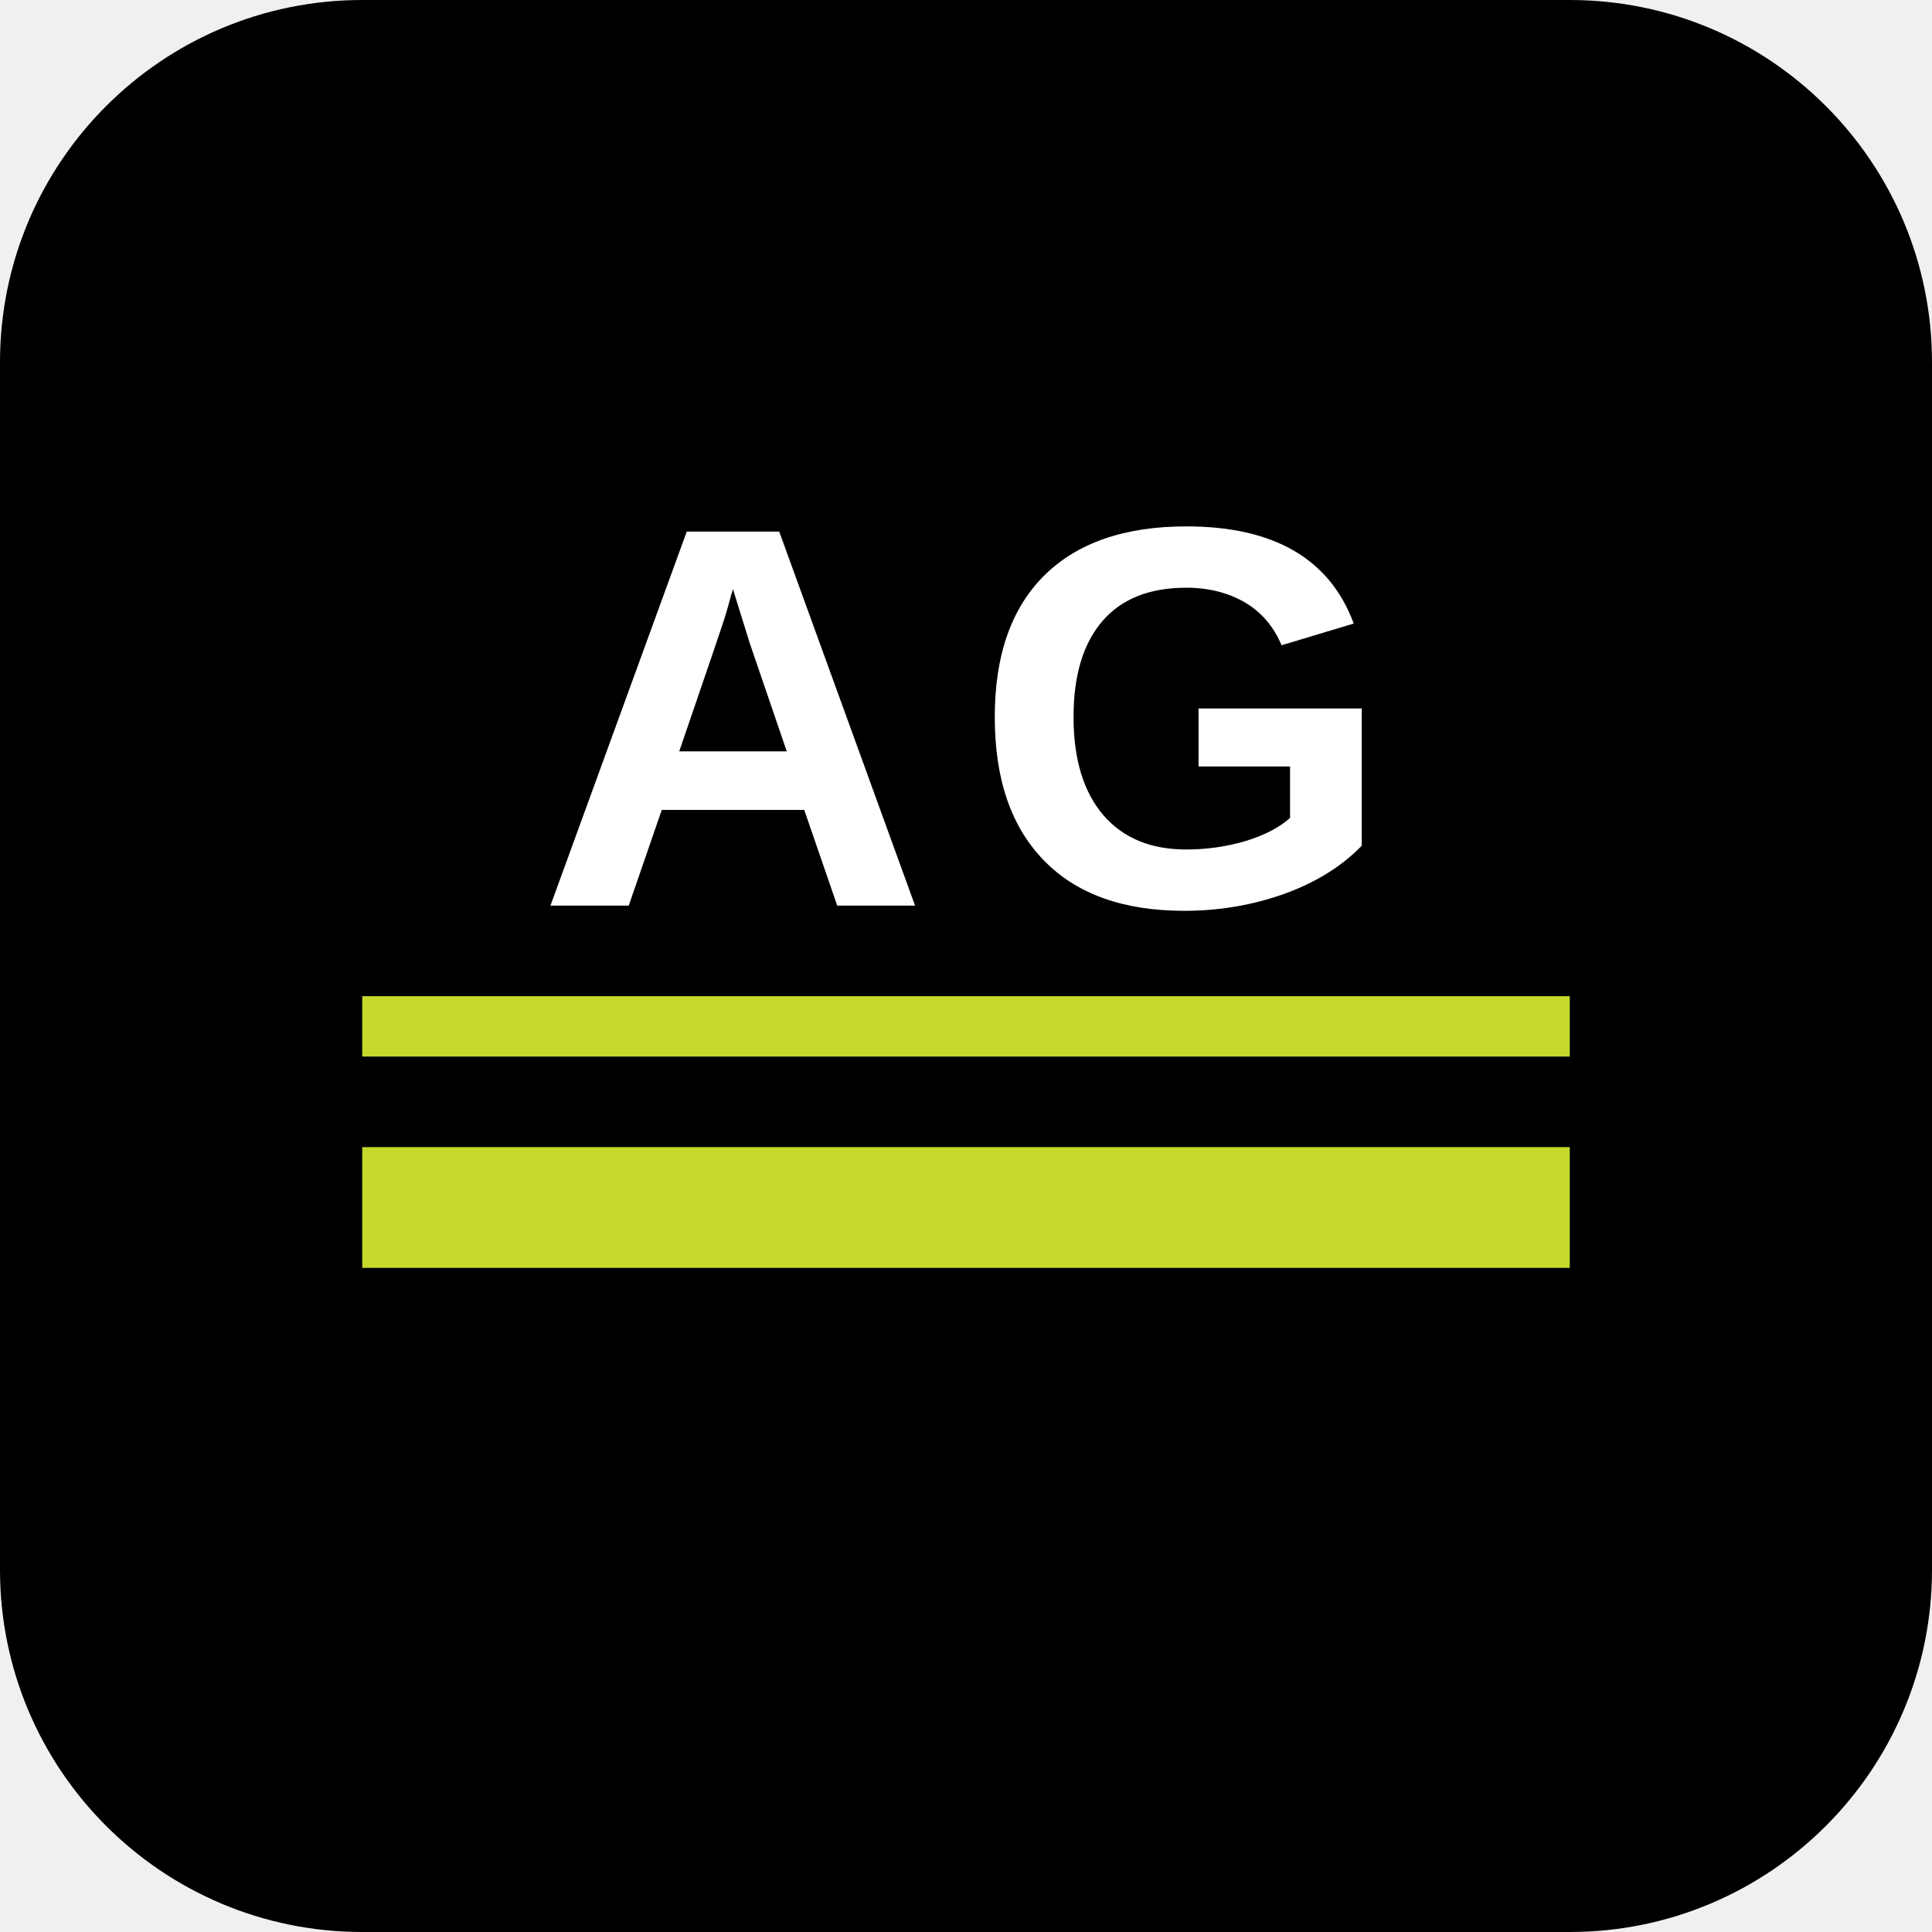
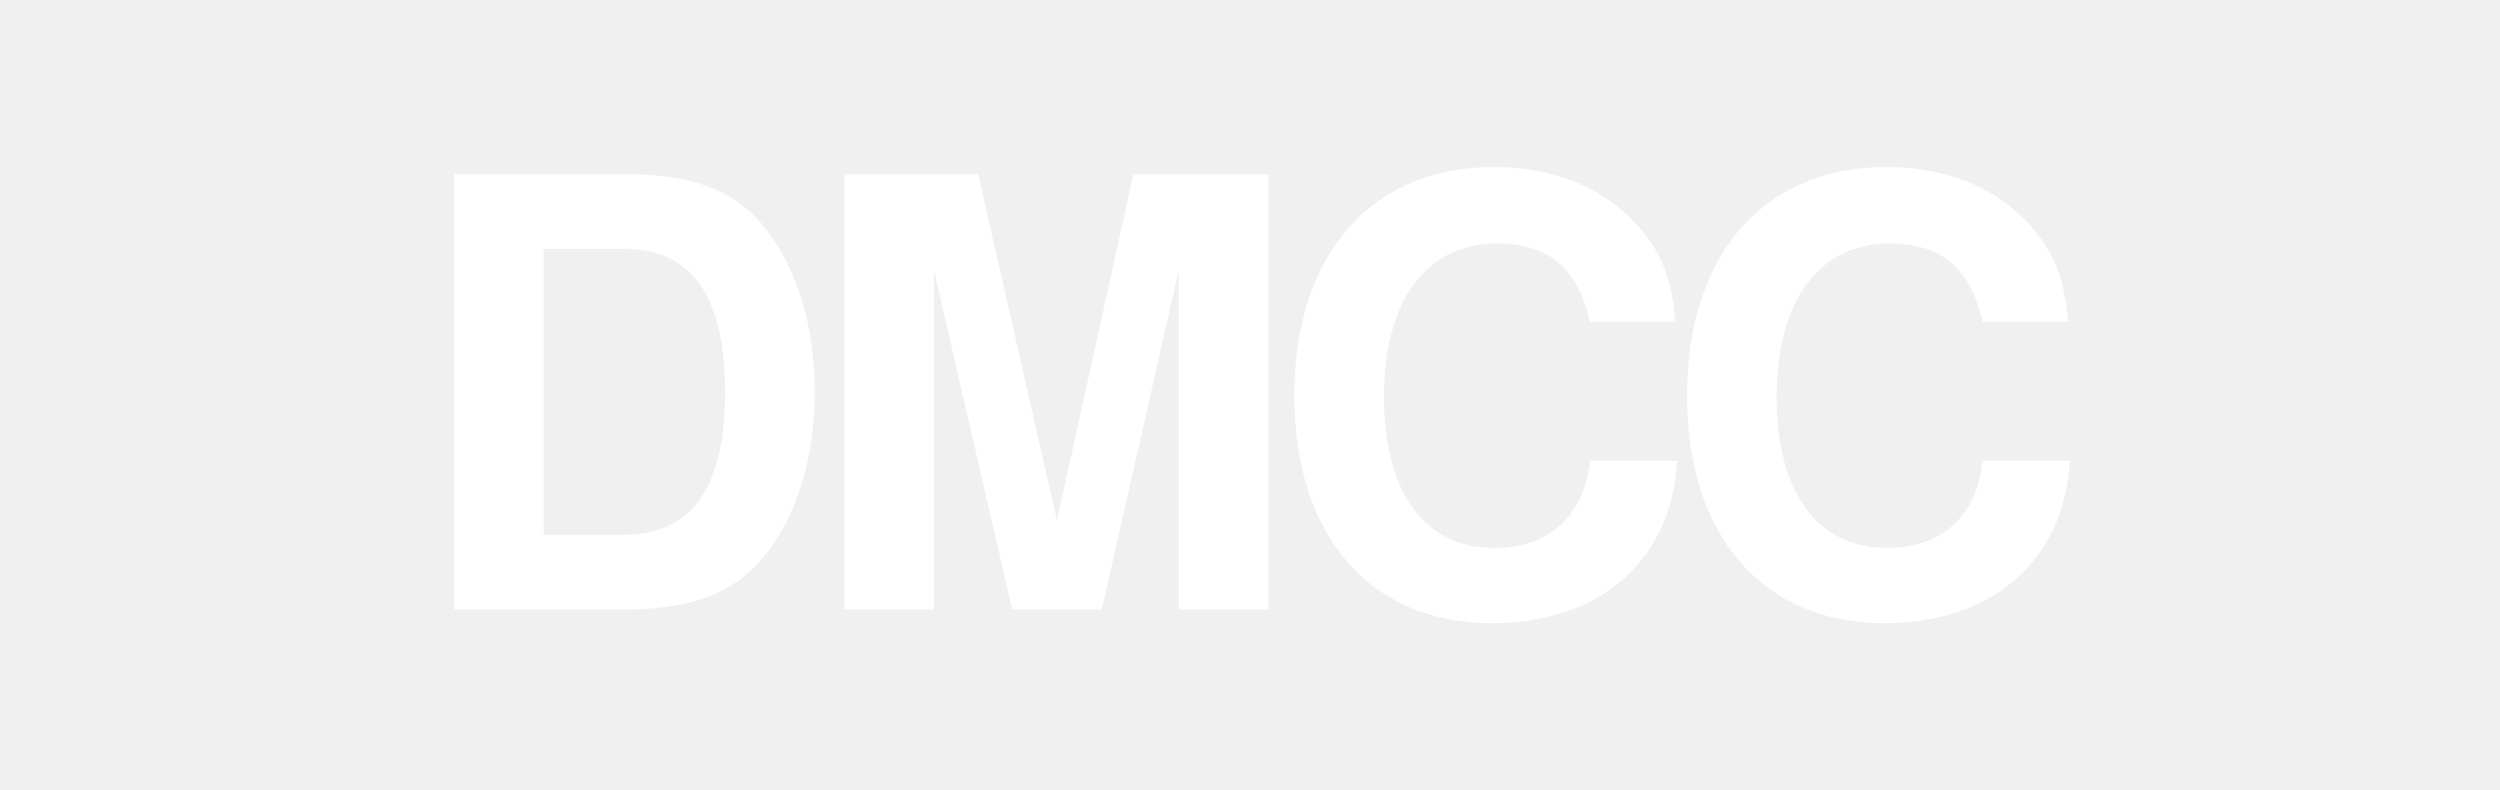
- <svg xmlns="http://www.w3.org/2000/svg" viewBox="0 0 64 64" fill="none">
-   <rect width="64" height="64" rx="12" fill="#000000" />
-   <text x="32" y="30" text-anchor="middle" fill="#FFFFFF" font-family="Arial, sans-serif" font-size="18" font-weight="800" letter-spacing="0.08em">AG</text>
-   <line x1="12" y1="34" x2="52" y2="34" stroke="#C5D92D" stroke-width="2" />
-   <rect x="12" y="38" width="40" height="4" fill="#C5D92D" />
+ <svg xmlns="http://www.w3.org/2000/svg" viewBox="0 0 402 127" role="img" aria-labelledby="t">
+   <text x="201" y="98" text-anchor="middle" font-family="Arial Black, Helvetica Neue, Helvetica, Arial, sans-serif" font-size="96" font-weight="900" fill="#FFFFFF" letter-spacing="-5.5">DMCC</text>
</svg>
